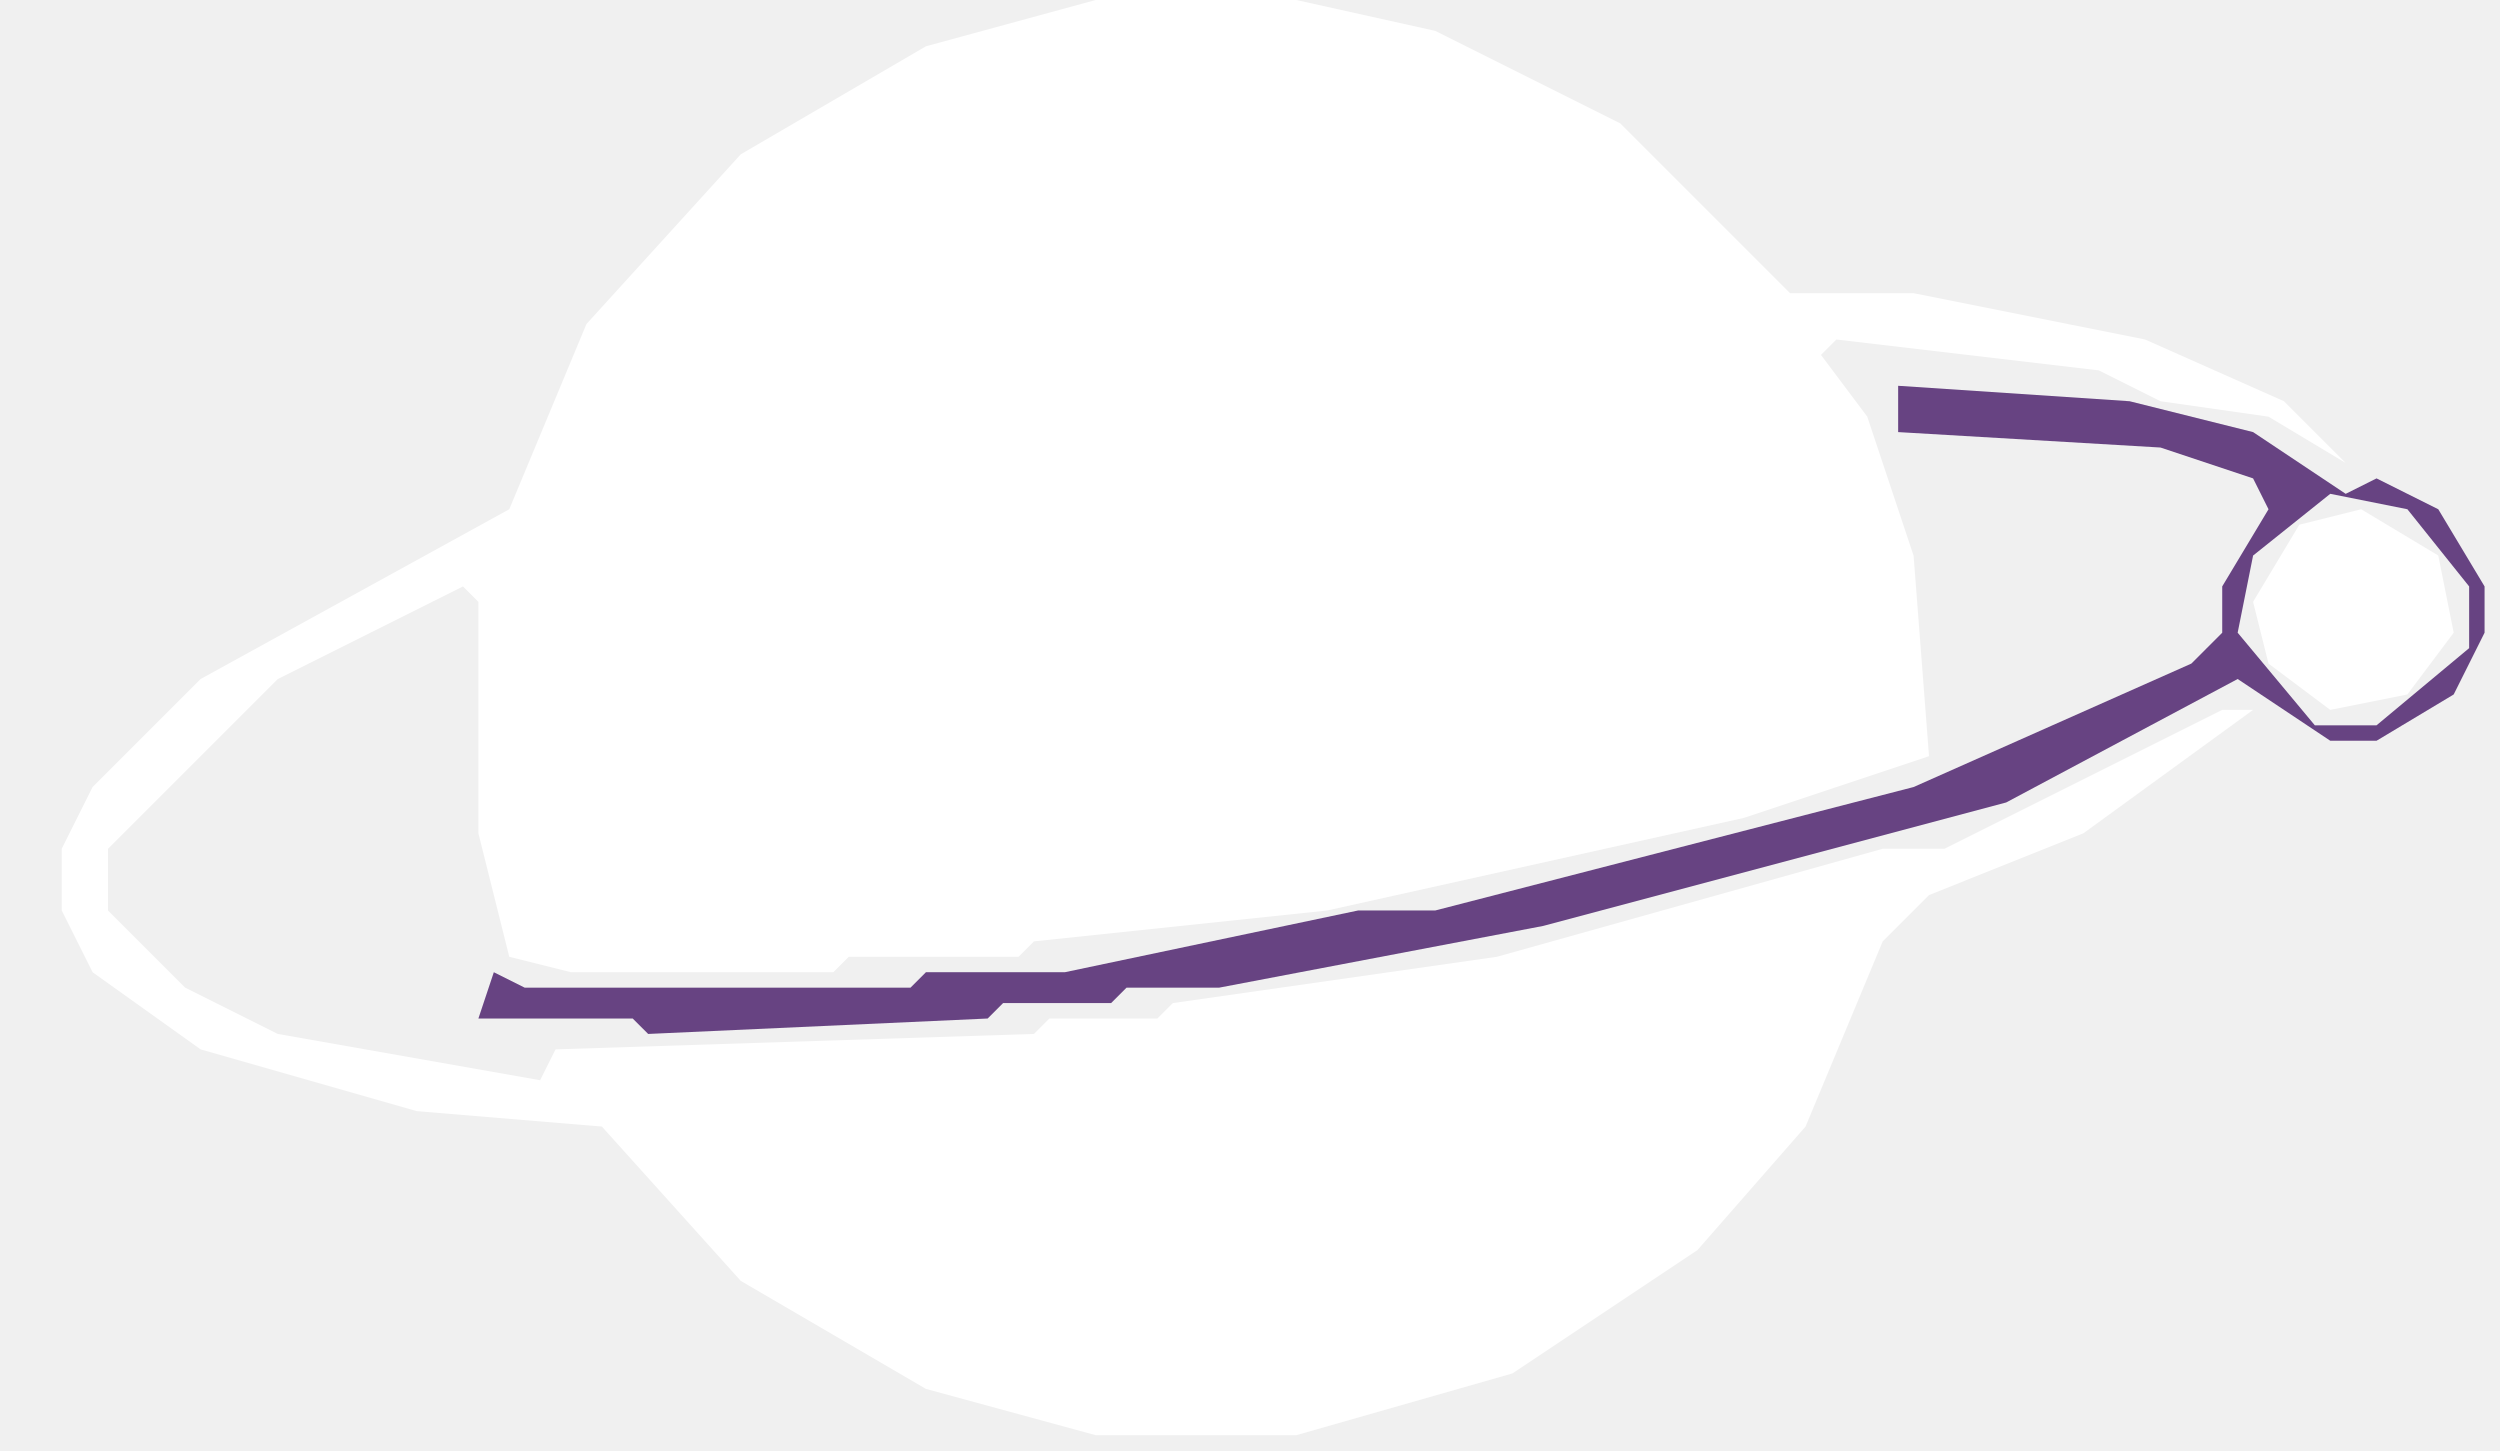
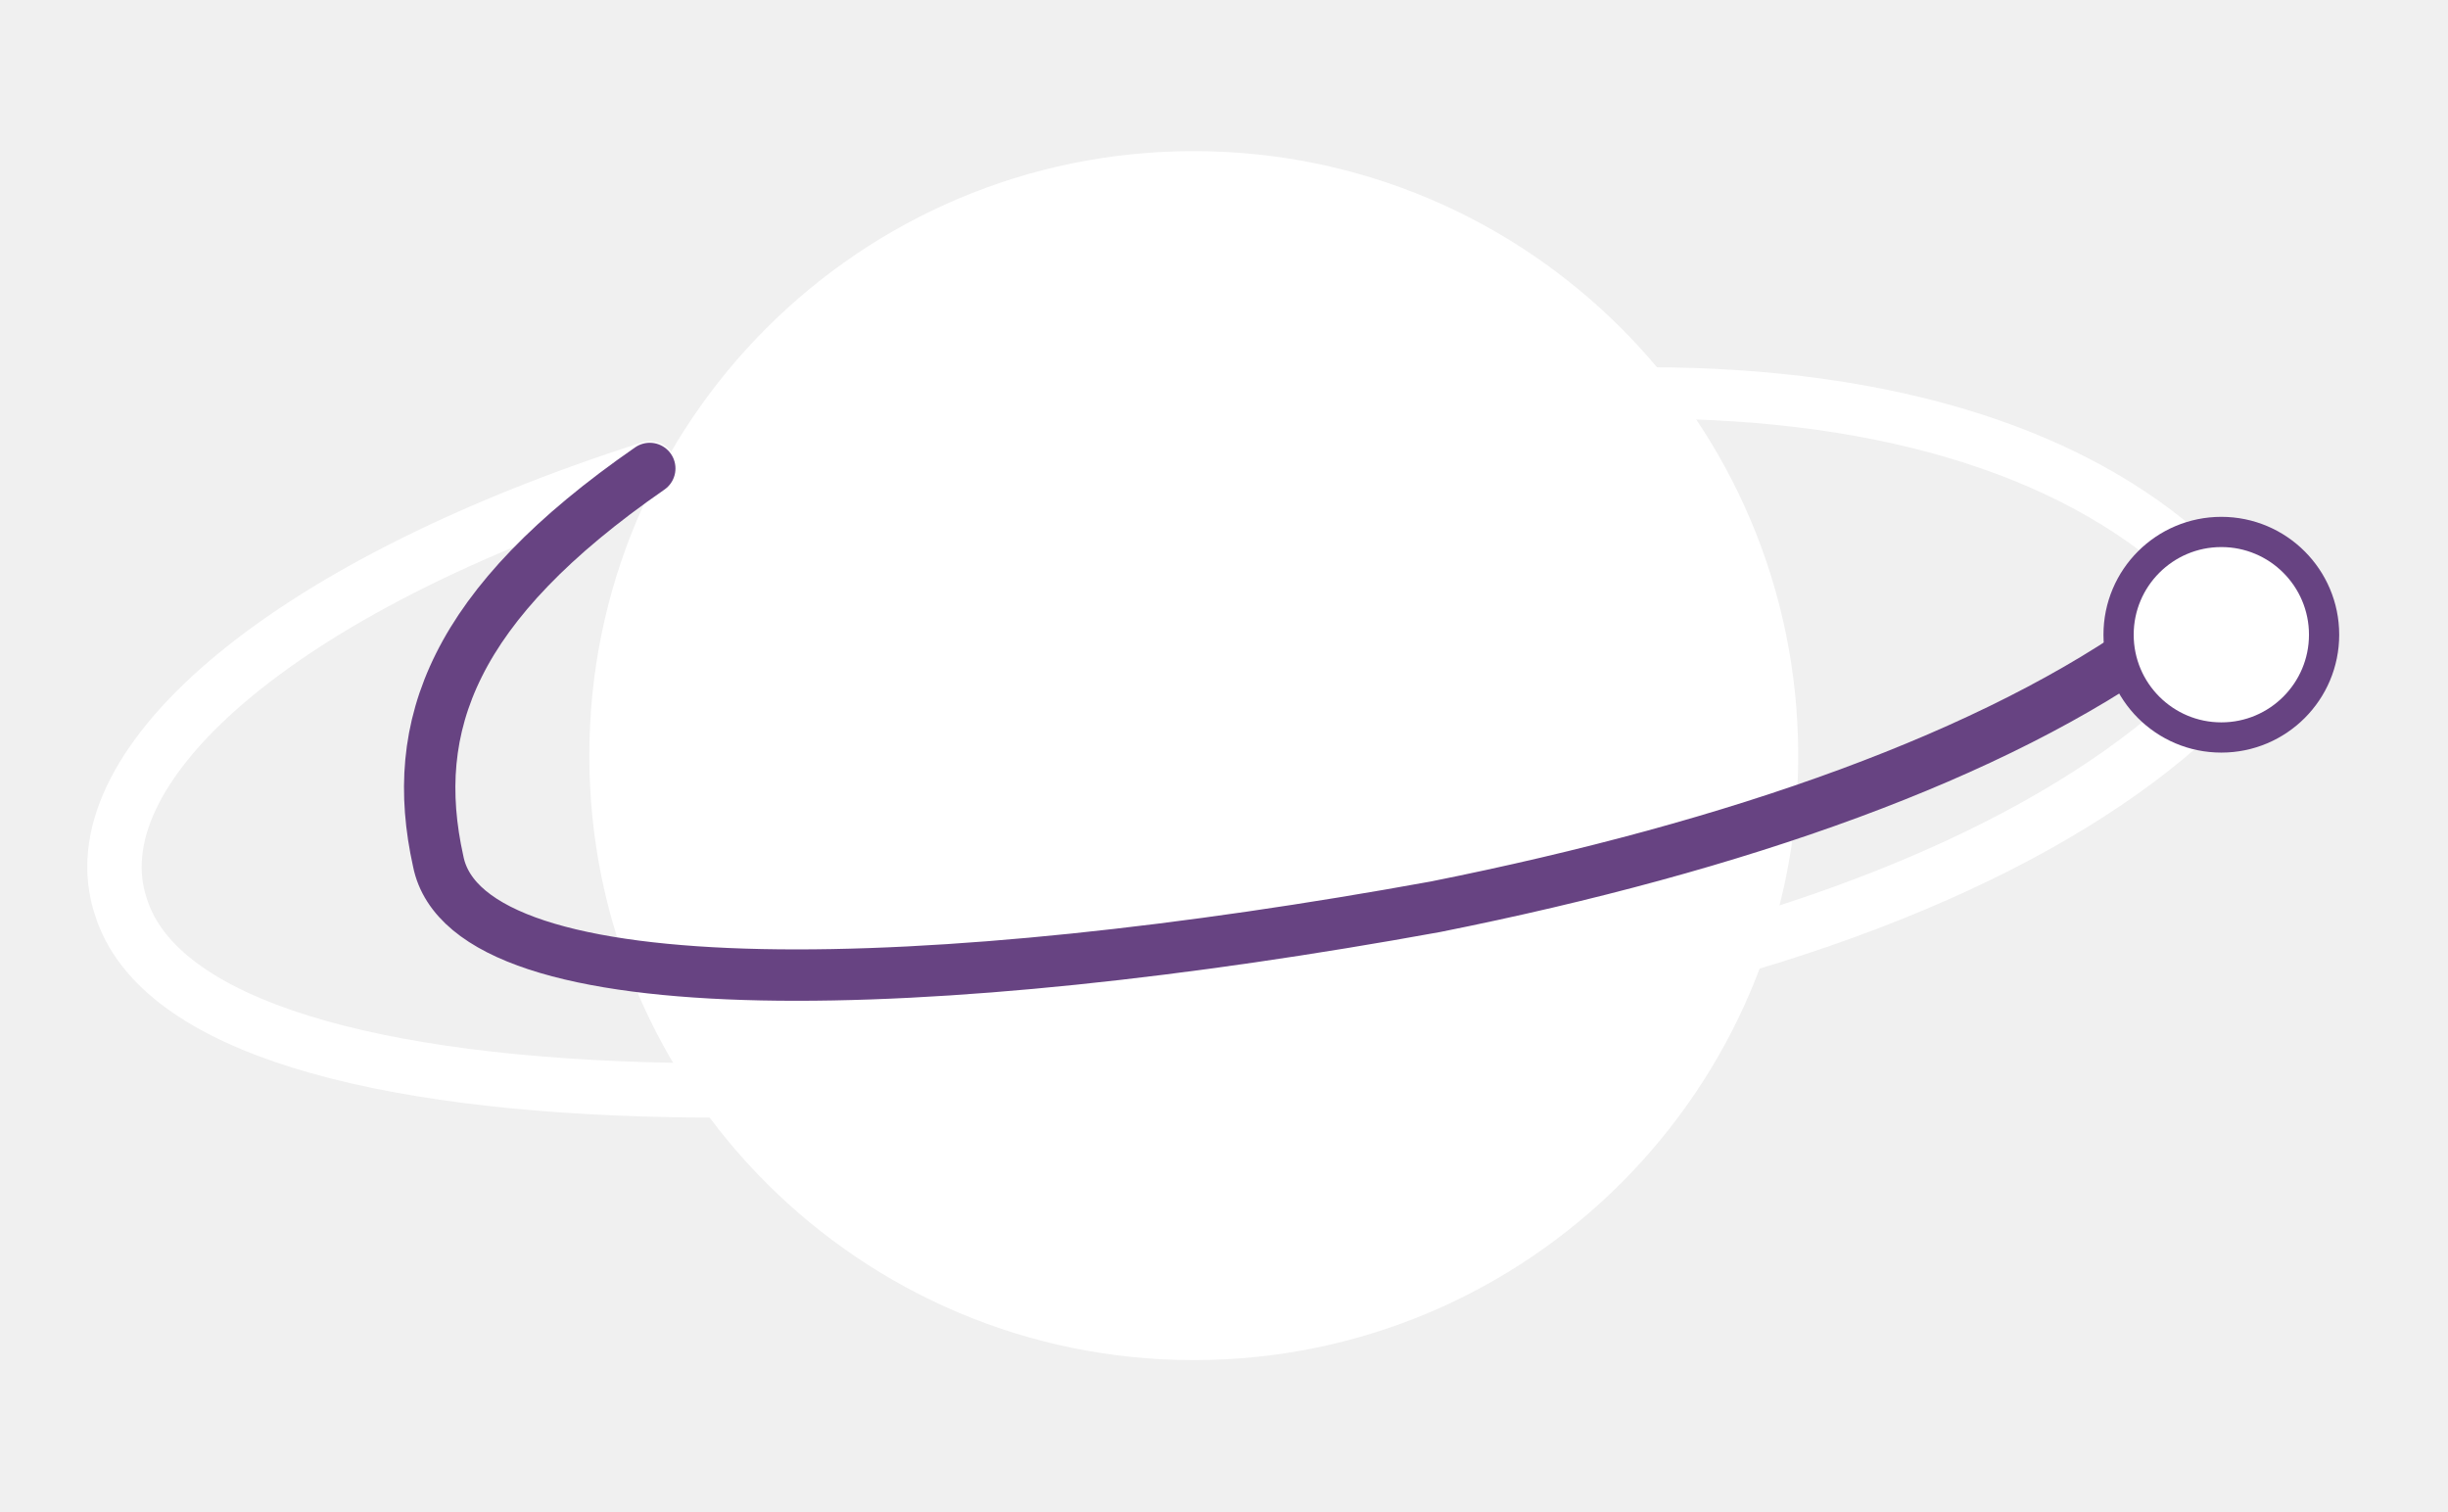
- <svg xmlns="http://www.w3.org/2000/svg" viewBox="0 0 162 94" role="img" aria-label="Orbit logo">
-   <path fill="#fff" d="M153 33L149 34 146 39 147 43 151 46 156 45 159 41 158 36Z M71 0L60 3 48 10 38 21 33 33 13 44 6 51 4 55 4 59 6 63 13 68 27 72 39 73 48 83 60 90 71 93 84 93 98 89 110 81 117 73 122 61 125 58 135 54 146 46 144 46 126 55 122 55 97 62 76 65 75 66 68 66 67 67 36 68 35 70 18 67 12 64 7 59 7 55 18 44 30 38 31 39 31 54 33 62 37 63 54 63 55 62 66 62 67 61 86 59 113 53 125 49 124 36 121 27 118 23 119 22 136 24 140 26 147 27 152 30 148 26 139 22 124 19 116 19 105 8 93 2 84 0Z" />
-   <path fill="#674382" d="M151 32L156 33 160 38 160 42 154 47 150 47 145 41 146 36Z M161 38L158 33 154 31 152 32 146 28 138 26 123 25 123 28 140 29 146 31 147 33 144 38 144 41 142 43 124 51 93 59 88 59 69 63 60 63 59 64 34 64 32 63 31 66 41 66 42 67 64 66 65 65 72 65 73 64 79 64 100 60 130 52 145 44 151 48 154 48 159 45 161 41Z" />
+ <svg xmlns="http://www.w3.org/2000/svg" viewBox="0 0 162 100" role="img" aria-label="Orbit planet logo">
+   <circle cx="79" cy="50" r="40" fill="#fff" />
+   <path d="M43 31C18 39 5 51 8 60c5 16 58 15 102 4 20-5 33-13 39-21" fill="none" stroke="#fff" stroke-width="3.6" stroke-linecap="round" />
+   <path d="M43 31C30 40 27 48 29 57c2 10 33 9 66 3 20-4 37-10 48-18" fill="none" stroke="#674382" stroke-width="3.4" stroke-linecap="round" />
+   <path d="M109 26c16 0 29 4 37 12" fill="none" stroke="#fff" stroke-width="3.4" stroke-linecap="round" />
+   <circle cx="147" cy="42" r="6.8" fill="#fff" stroke="#674382" stroke-width="2" />
</svg>
